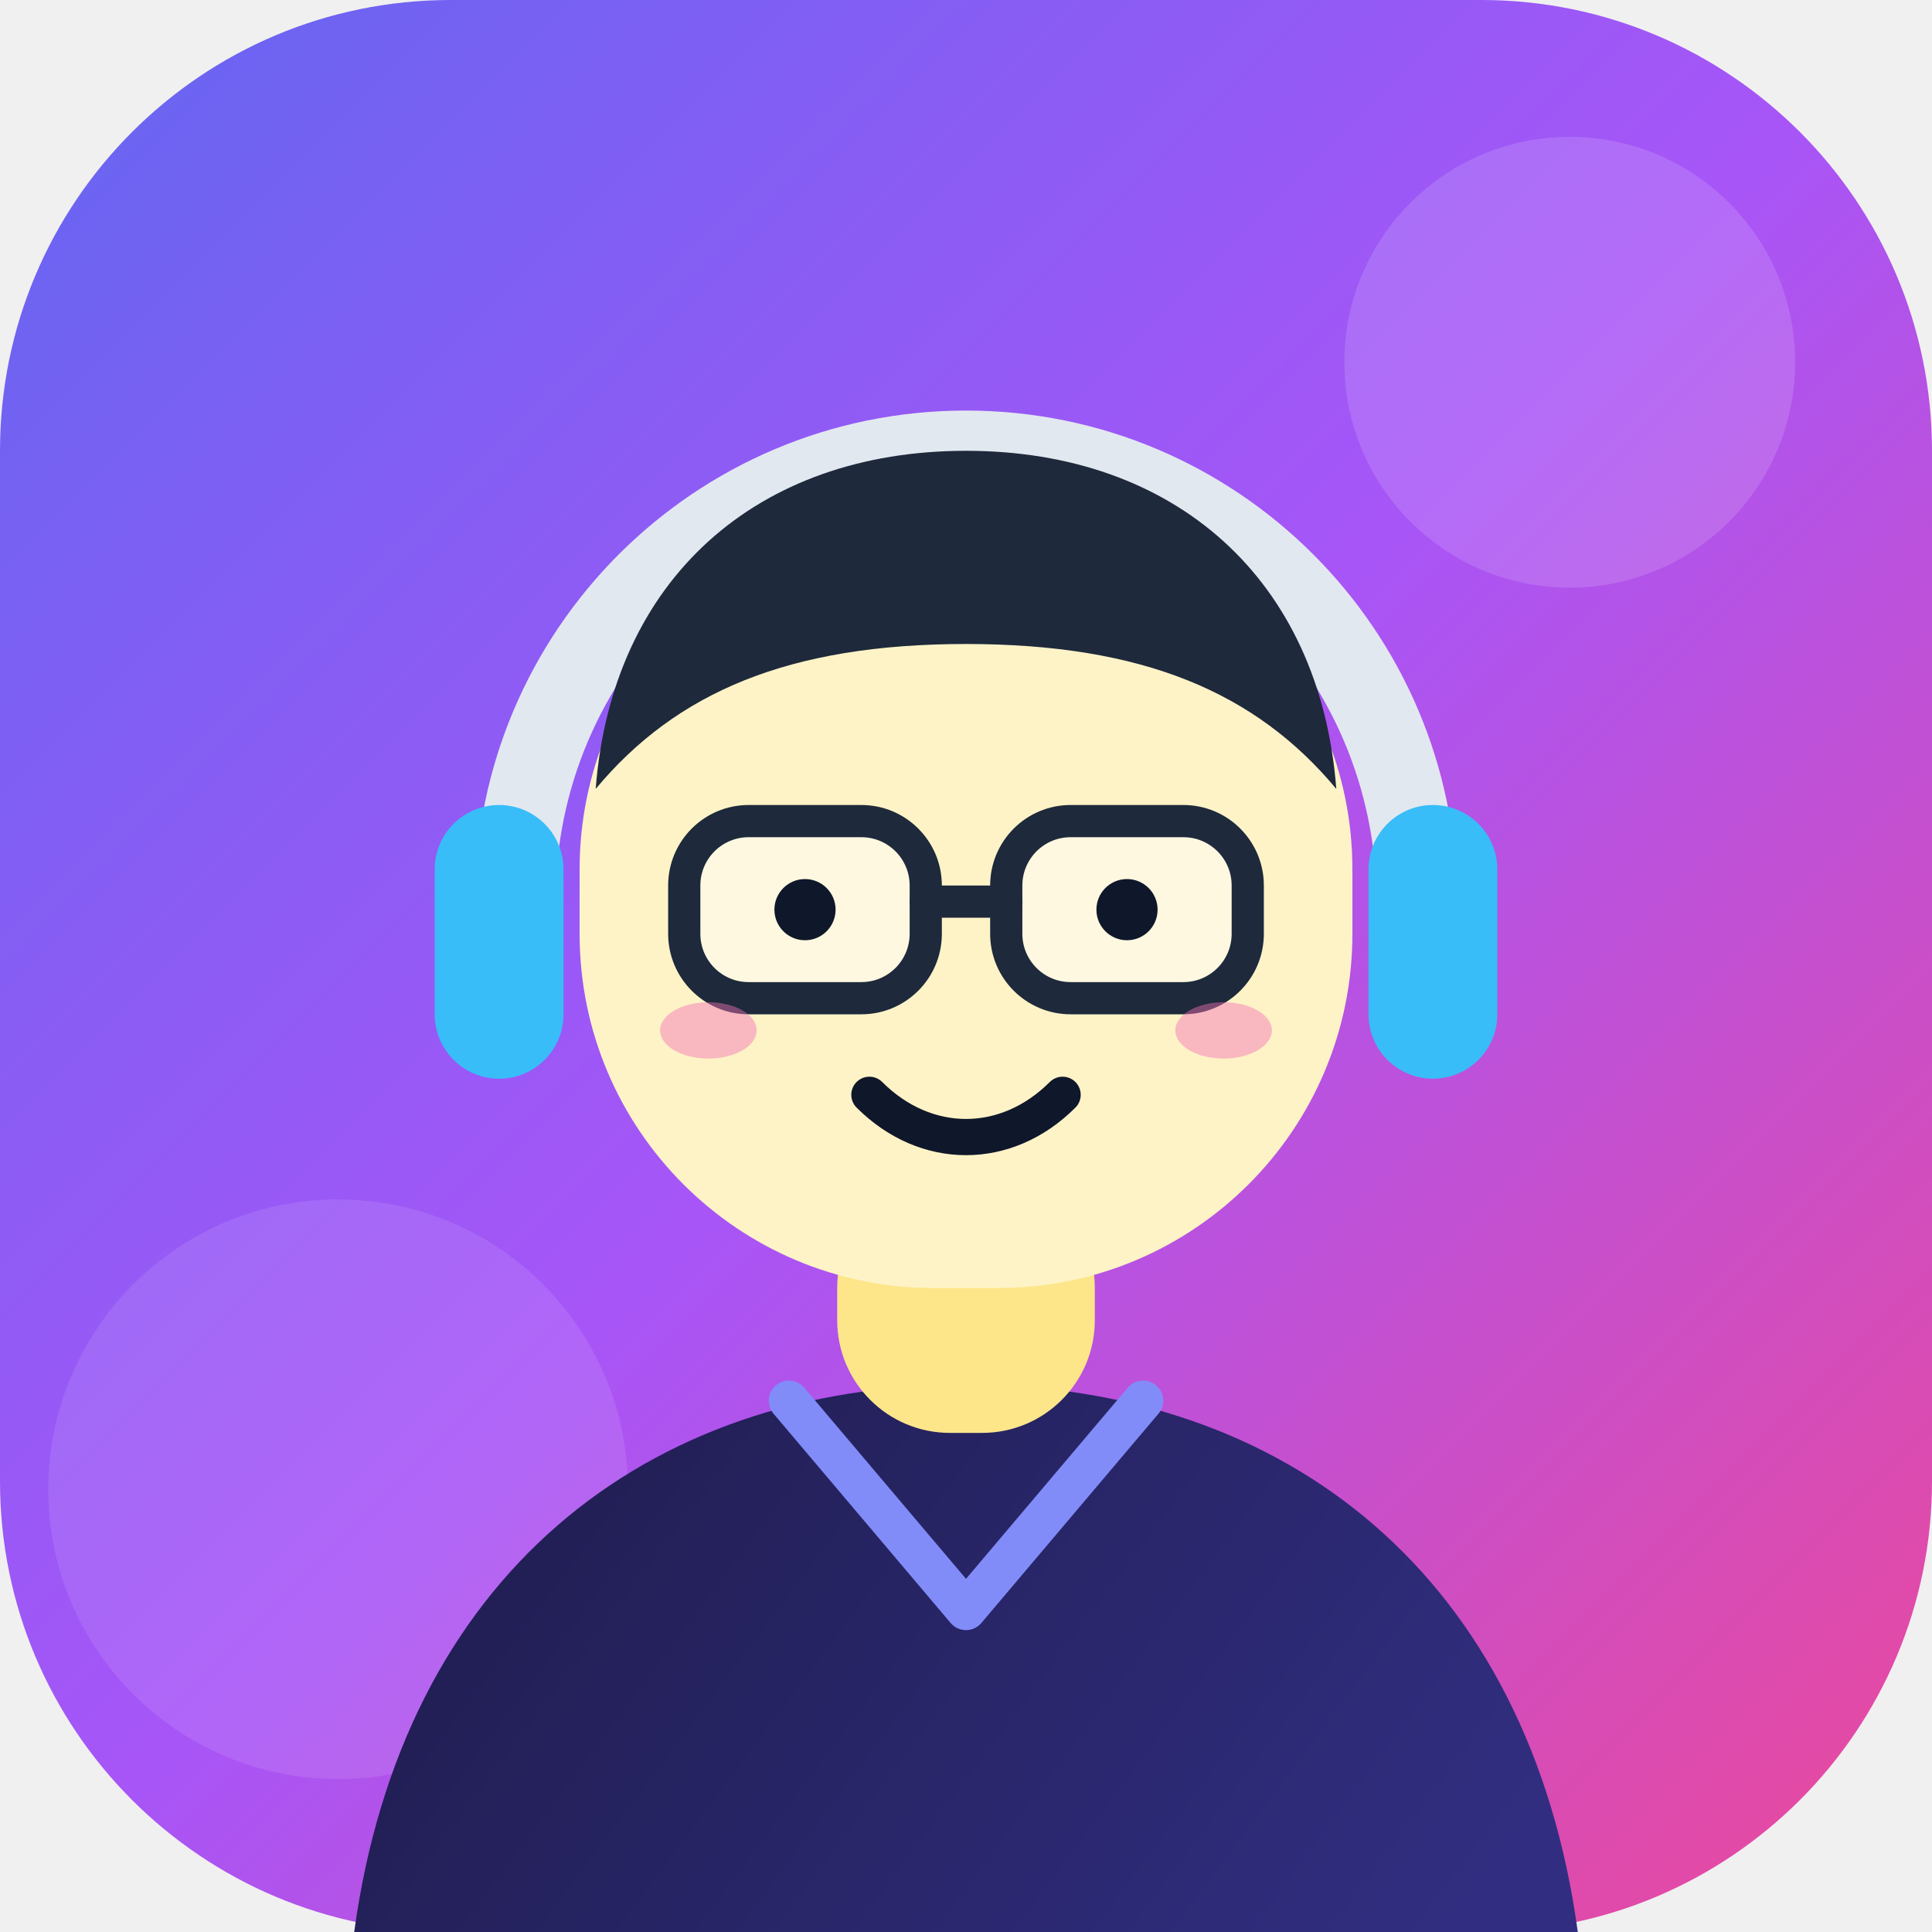
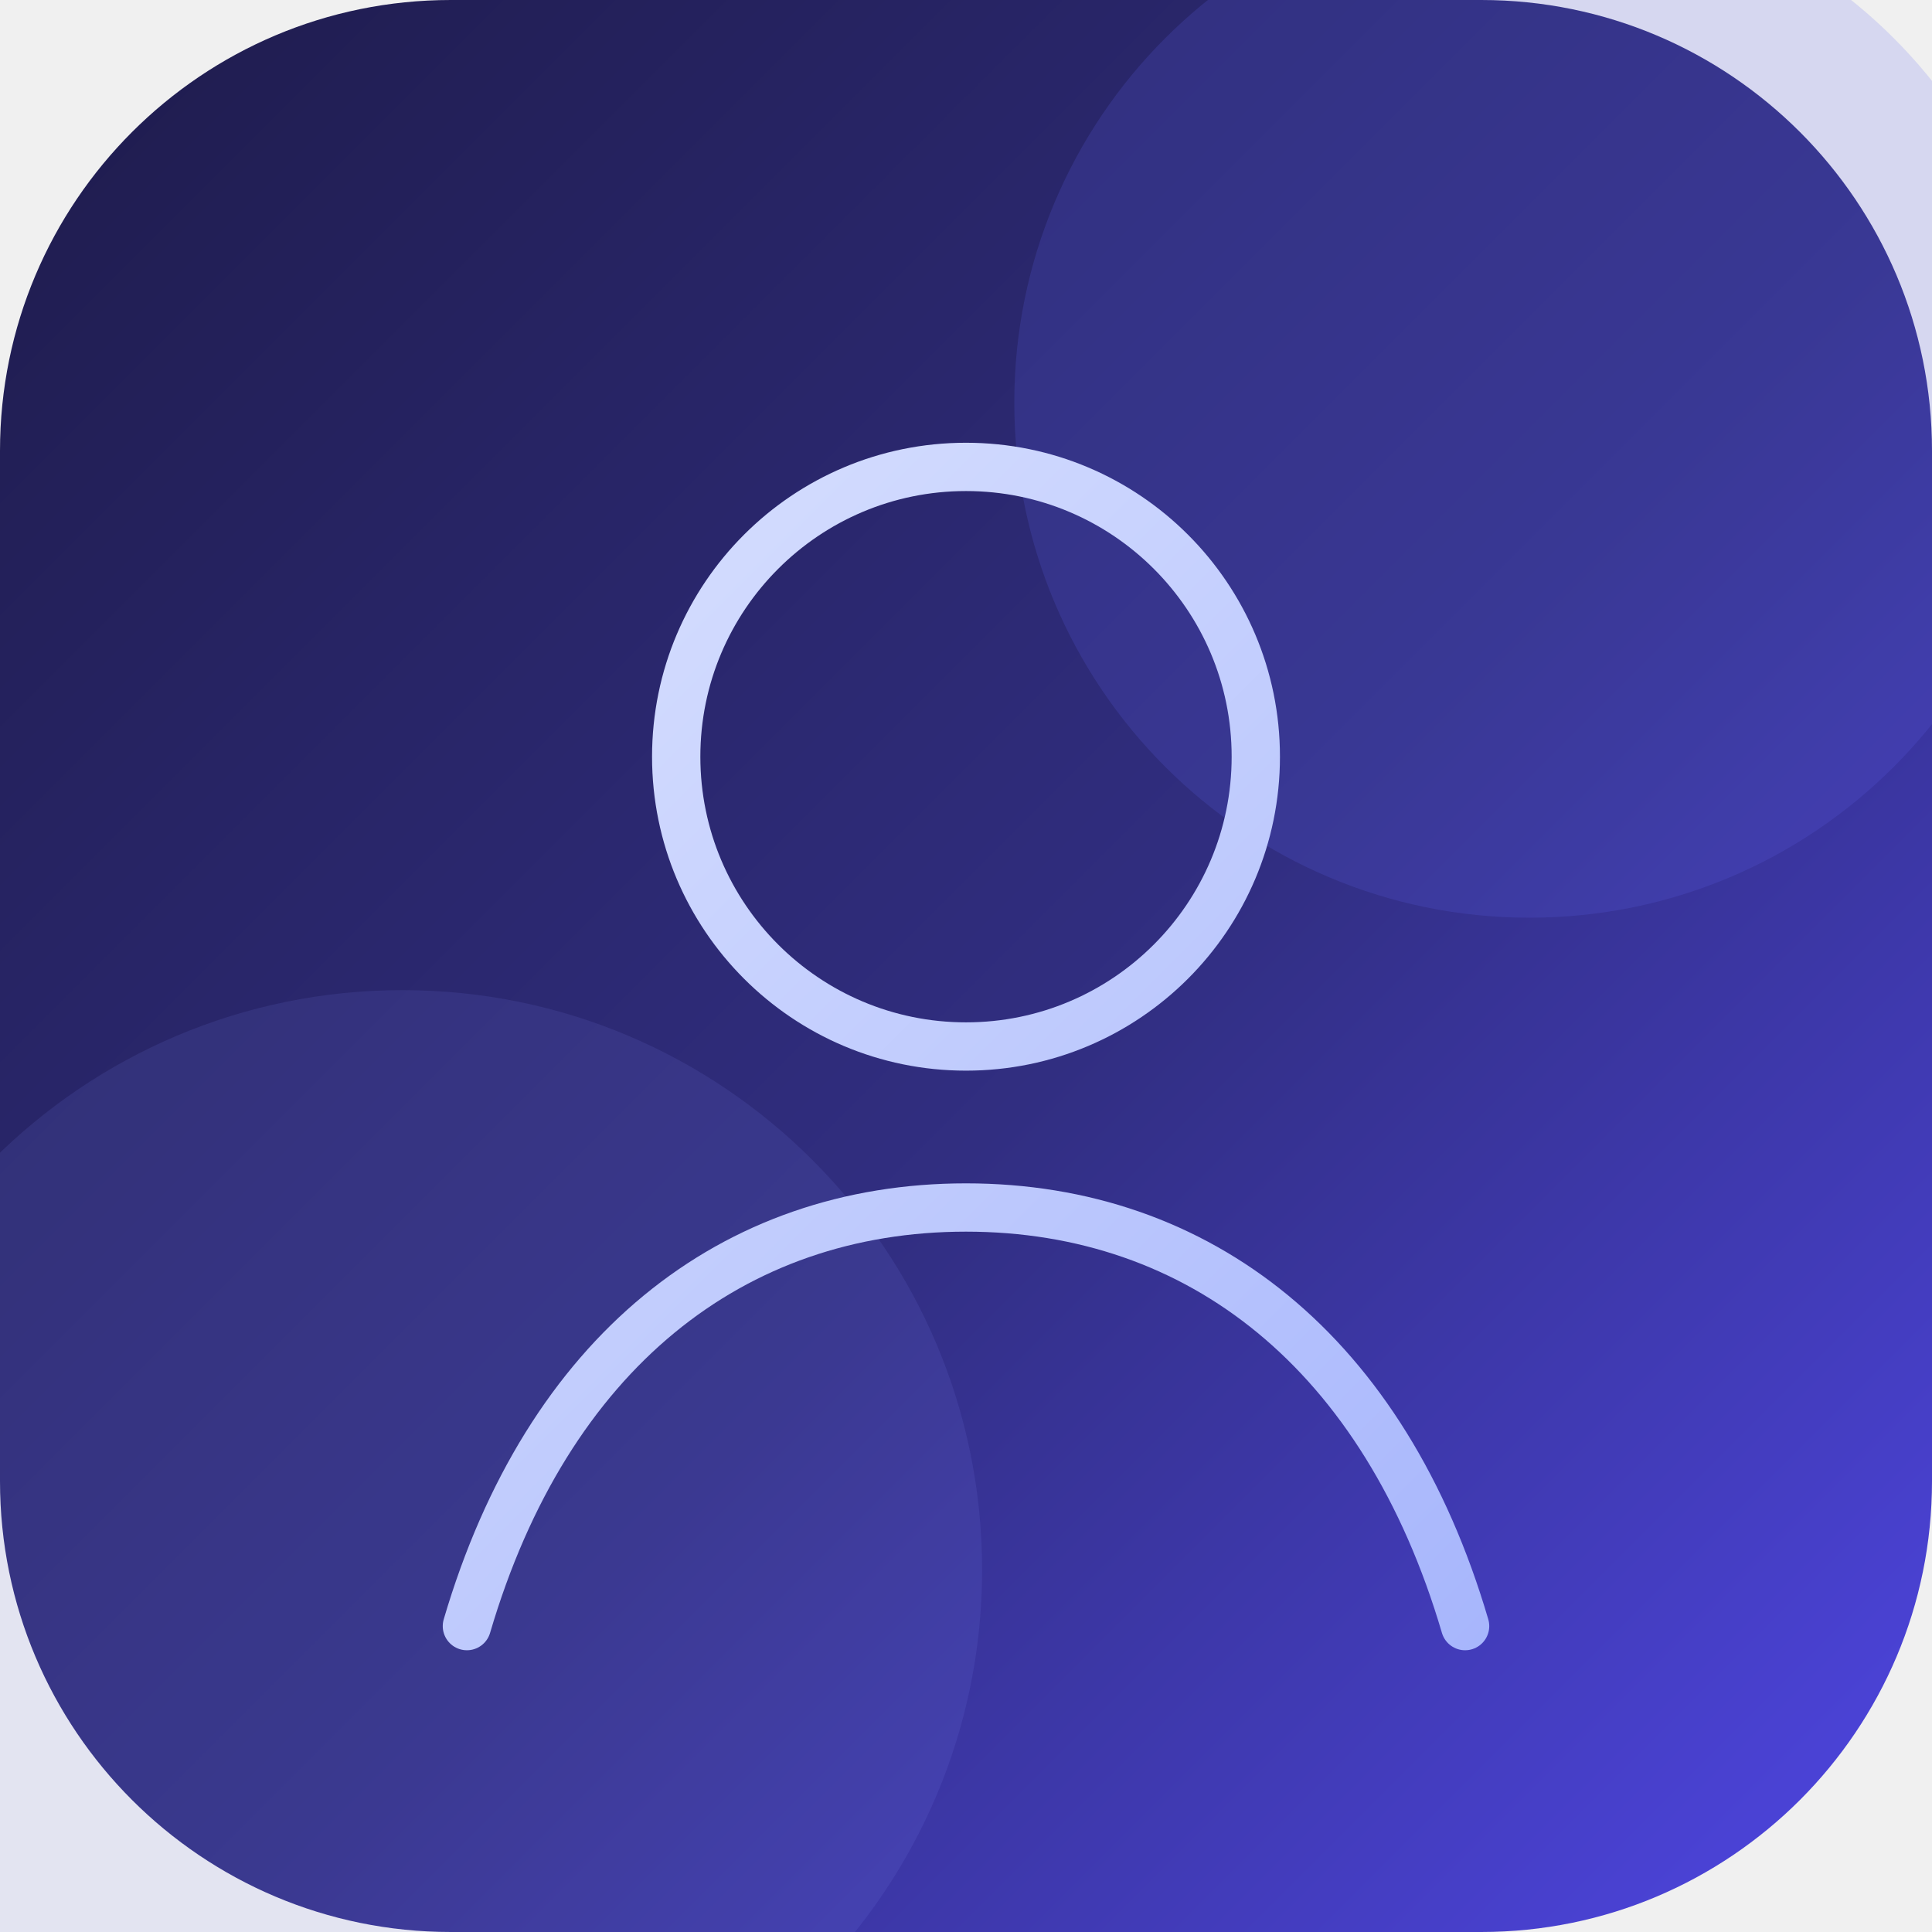
<svg xmlns="http://www.w3.org/2000/svg" viewBox="0 0 240 240" fill="none">
  <defs>
-     <linearGradient id="bgGrad" x1="0" y1="0" x2="240" y2="240" gradientUnits="userSpaceOnUse">
-       <stop offset="0%" stop-color="#6366f1" />
-       <stop offset="50%" stop-color="#a855f7" />
-       <stop offset="100%" stop-color="#ec4899" />
+     <linearGradient id="bg" x1="0" y1="0" x2="240" y2="240" gradientUnits="userSpaceOnUse">
+       <stop offset="0%" stop-color="#1e1b4b" />
+       <stop offset="55%" stop-color="#312e81" />
+       <stop offset="100%" stop-color="#4f46e5" />
    </linearGradient>
-     <linearGradient id="hoodie" x1="60" y1="150" x2="180" y2="240" gradientUnits="userSpaceOnUse">
-       <stop offset="0%" stop-color="#1e1b4b" />
-       <stop offset="100%" stop-color="#312e81" />
+     <linearGradient id="accent" x1="40" y1="40" x2="200" y2="200" gradientUnits="userSpaceOnUse">
+       <stop offset="0%" stop-color="#e0e7ff" />
+       <stop offset="100%" stop-color="#a5b4fc" />
    </linearGradient>
  </defs>
-   <rect width="240" height="240" rx="56" fill="url(#bgGrad)" />
-   <circle cx="195" cy="45" r="28" fill="#ffffff" fill-opacity="0.14" />
-   <circle cx="42" cy="185" r="36" fill="#ffffff" fill-opacity="0.1" />
-   <path d="M44 240c6-44 36-68 76-68s70 24 76 68H44z" fill="url(#hoodie)" />
-   <path d="M98 174l22 26 22-26" stroke="#818cf8" stroke-width="5" stroke-linecap="round" stroke-linejoin="round" />
-   <rect x="104" y="146" width="32" height="32" rx="14" fill="#fde68a" />
-   <rect x="72" y="64" width="96" height="96" rx="44" fill="#fef3c7" />
-   <path d="M64 112a56 56 0 0 1 112 0" stroke="#e2e8f0" stroke-width="10" stroke-linecap="round" />
-   <rect x="54" y="100" width="16" height="34" rx="8" fill="#38bdf8" />
-   <rect x="170" y="100" width="16" height="34" rx="8" fill="#38bdf8" />
-   <path d="M74 98c2-26 20-42 46-42s44 16 46 42c-10-12-24-18-46-18s-36 6-46 18z" fill="#1e293b" />
-   <rect x="85" y="102" width="30" height="22" rx="8" fill="#ffffff" fill-opacity="0.45" stroke="#1e293b" stroke-width="4" />
-   <rect x="125" y="102" width="30" height="22" rx="8" fill="#ffffff" fill-opacity="0.45" stroke="#1e293b" stroke-width="4" />
-   <line x1="115" y1="112" x2="125" y2="112" stroke="#1e293b" stroke-width="4" stroke-linecap="round" />
-   <circle cx="100" cy="113" r="3.8" fill="#0f172a" />
-   <circle cx="140" cy="113" r="3.8" fill="#0f172a" />
-   <path d="M108 136c7 7 17 7 24 0" stroke="#0f172a" stroke-width="4.5" stroke-linecap="round" />
-   <ellipse cx="88" cy="128" rx="6" ry="3.5" fill="#f472b6" fill-opacity="0.45" />
-   <ellipse cx="152" cy="128" rx="6" ry="3.5" fill="#f472b6" fill-opacity="0.45" />
+   <rect width="240" height="240" rx="56" fill="url(#bg)" />
+   <circle cx="190" cy="50" r="64" fill="#6366f1" fill-opacity="0.18" />
+   <circle cx="50" cy="195" r="72" fill="#818cf8" fill-opacity="0.12" />
+   <circle cx="120" cy="94" r="36" stroke="url(#accent)" stroke-width="6" />
+   <path d="M58 202c10-34 33-52 62-52s52 18 62 52" stroke="url(#accent)" stroke-width="6" stroke-linecap="round" />
</svg>
